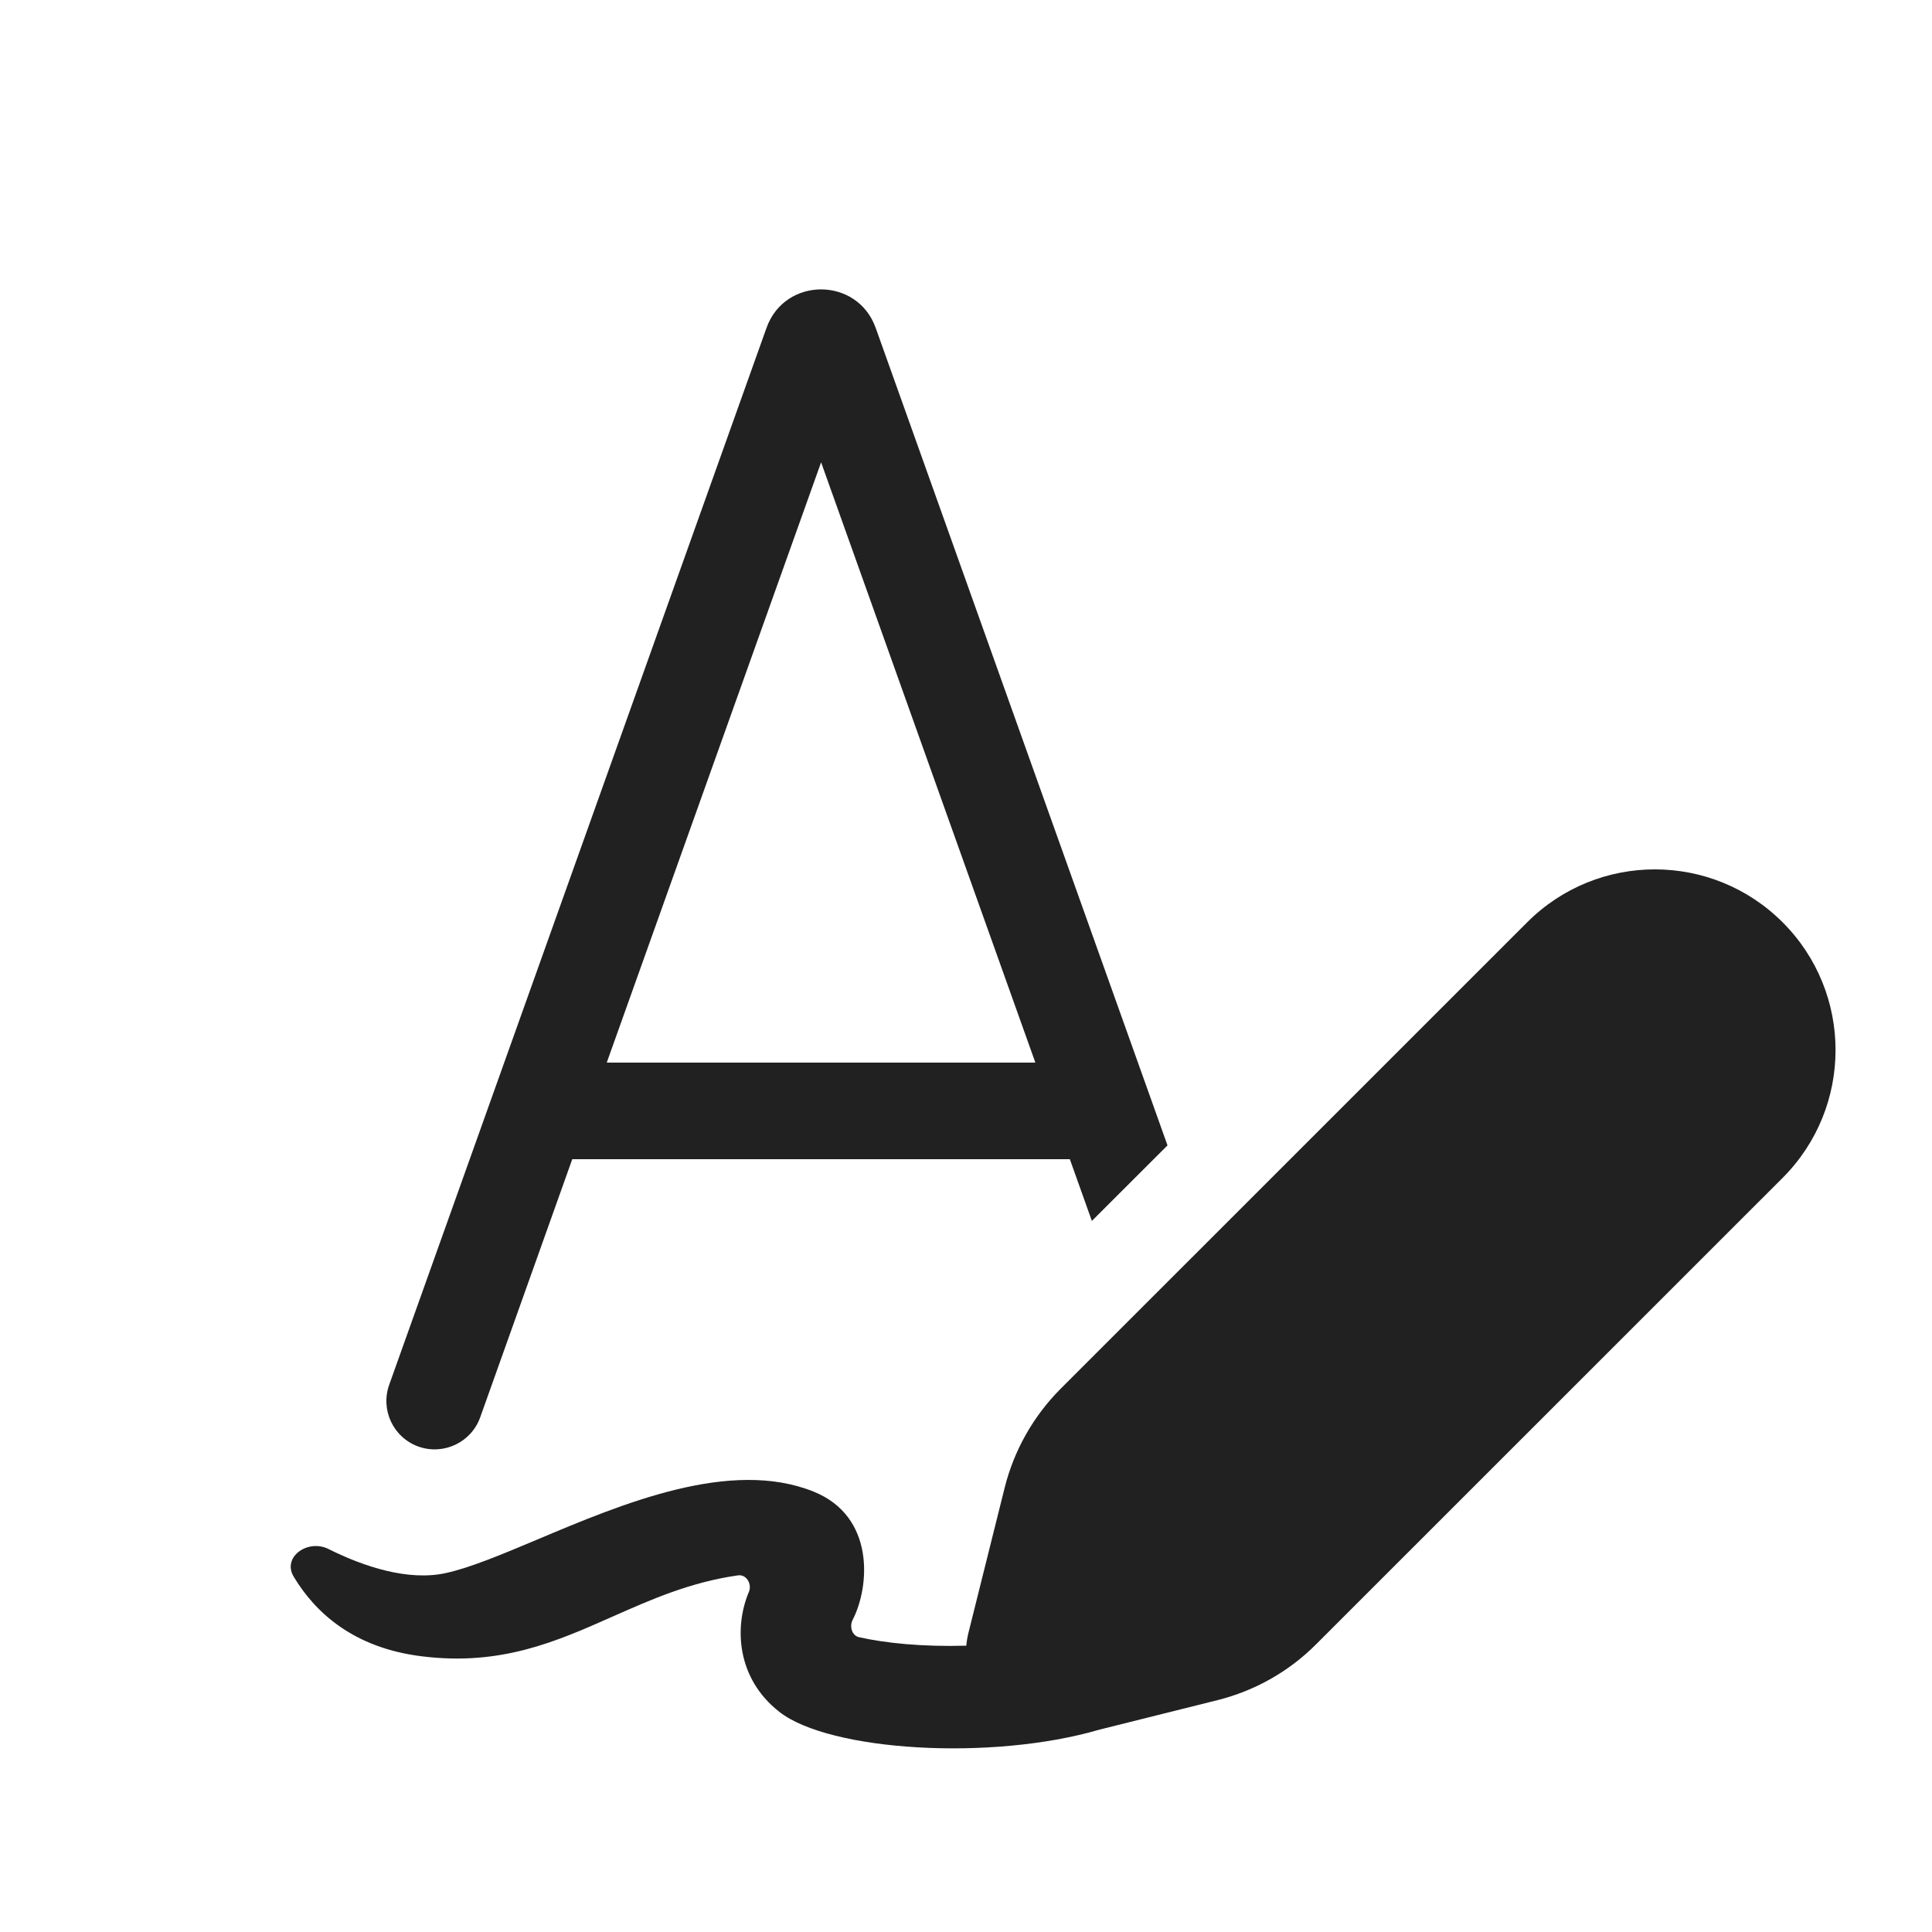
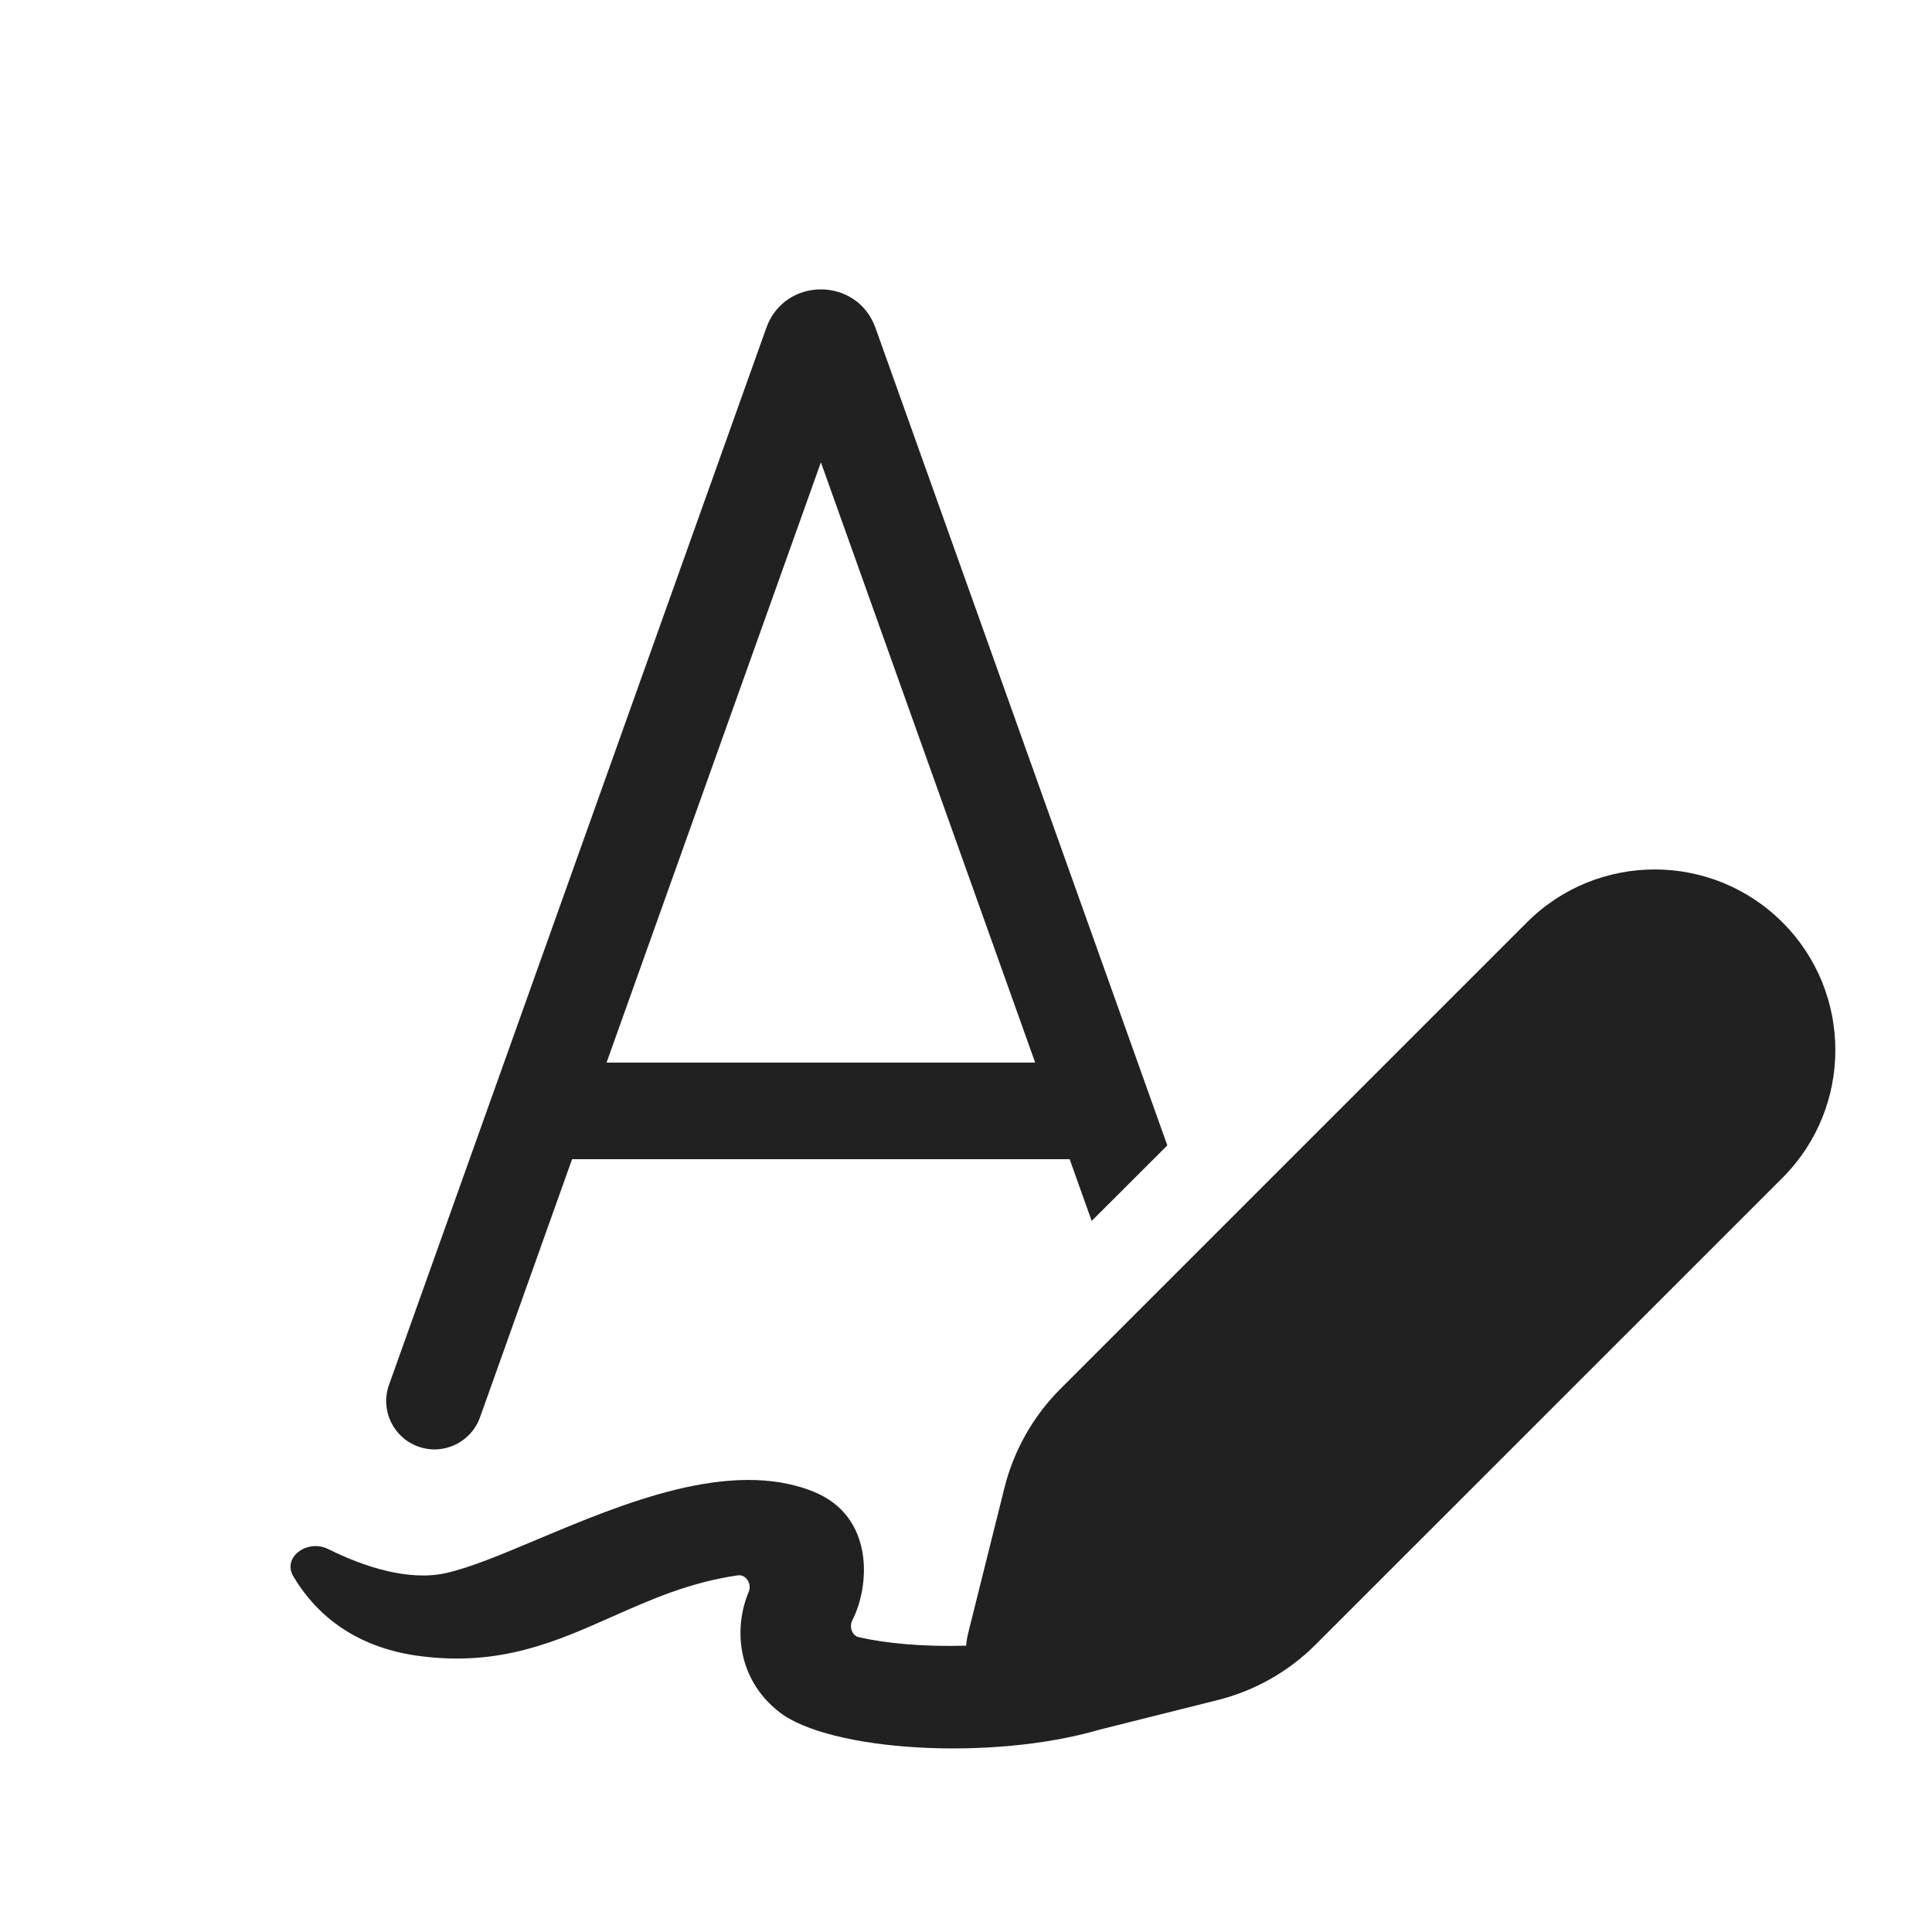
<svg xmlns="http://www.w3.org/2000/svg" width="20" height="20" viewBox="0 0 20 20" fill="none">
-   <path d="M10.718 11H6.281L8.5 4.786L10.718 11ZM11.075 12L11.303 12.639L12.086 11.857L9.065 3.394C8.875 2.863 8.124 2.863 7.935 3.394L4.029 14.335C3.936 14.596 4.072 14.882 4.332 14.975C4.592 15.067 4.878 14.932 4.971 14.672L5.924 12H11.075ZM15.809 9.548L10.979 14.377C10.698 14.659 10.498 15.012 10.401 15.398L10.027 16.896C10.015 16.943 10.007 16.99 10.003 17.036C9.544 17.049 9.164 17.009 8.892 16.948C8.819 16.931 8.792 16.837 8.826 16.77C9.006 16.422 9.059 15.697 8.422 15.441C7.562 15.095 6.444 15.565 5.56 15.938C5.194 16.092 4.868 16.229 4.616 16.284C4.229 16.37 3.768 16.219 3.4 16.035C3.188 15.929 2.918 16.117 3.04 16.321C3.259 16.687 3.654 17.058 4.366 17.146C5.186 17.248 5.757 16.994 6.341 16.735C6.741 16.558 7.146 16.378 7.641 16.308C7.727 16.296 7.786 16.398 7.753 16.478C7.601 16.835 7.62 17.372 8.069 17.722C8.587 18.127 10.26 18.233 11.382 17.905L12.603 17.6C12.99 17.503 13.343 17.304 13.624 17.022L18.454 12.193C19.184 11.462 19.184 10.278 18.454 9.548C17.723 8.817 16.539 8.817 15.809 9.548Z" fill="#212121" />
+   <path d="M10.716 11H6.279L8.498 4.786L10.716 11ZM11.073 12L11.301 12.639L12.084 11.857L9.063 3.394C8.873 2.863 8.122 2.863 7.933 3.394L4.027 14.336C3.934 14.596 4.07 14.882 4.33 14.975C4.59 15.068 4.876 14.932 4.969 14.672L5.922 12H11.073ZM15.807 9.548L10.977 14.378C10.696 14.659 10.496 15.012 10.399 15.398L10.025 16.896C10.013 16.943 10.005 16.99 10.001 17.036C9.542 17.049 9.162 17.01 8.89 16.948C8.817 16.931 8.79 16.837 8.824 16.771C9.004 16.422 9.057 15.697 8.42 15.441C7.561 15.095 6.442 15.566 5.558 15.938C5.192 16.092 4.866 16.229 4.614 16.285C4.227 16.37 3.766 16.219 3.398 16.036C3.186 15.929 2.916 16.117 3.038 16.321C3.257 16.688 3.652 17.058 4.364 17.146C5.184 17.248 5.755 16.995 6.339 16.735C6.739 16.558 7.144 16.378 7.639 16.308C7.725 16.296 7.784 16.399 7.751 16.478C7.599 16.835 7.618 17.372 8.067 17.723C8.585 18.127 10.258 18.234 11.38 17.906L12.601 17.6C12.988 17.504 13.341 17.304 13.622 17.022L18.452 12.193C19.182 11.463 19.182 10.278 18.452 9.548C17.721 8.818 16.537 8.818 15.807 9.548Z" fill="#212121" />
</svg>
